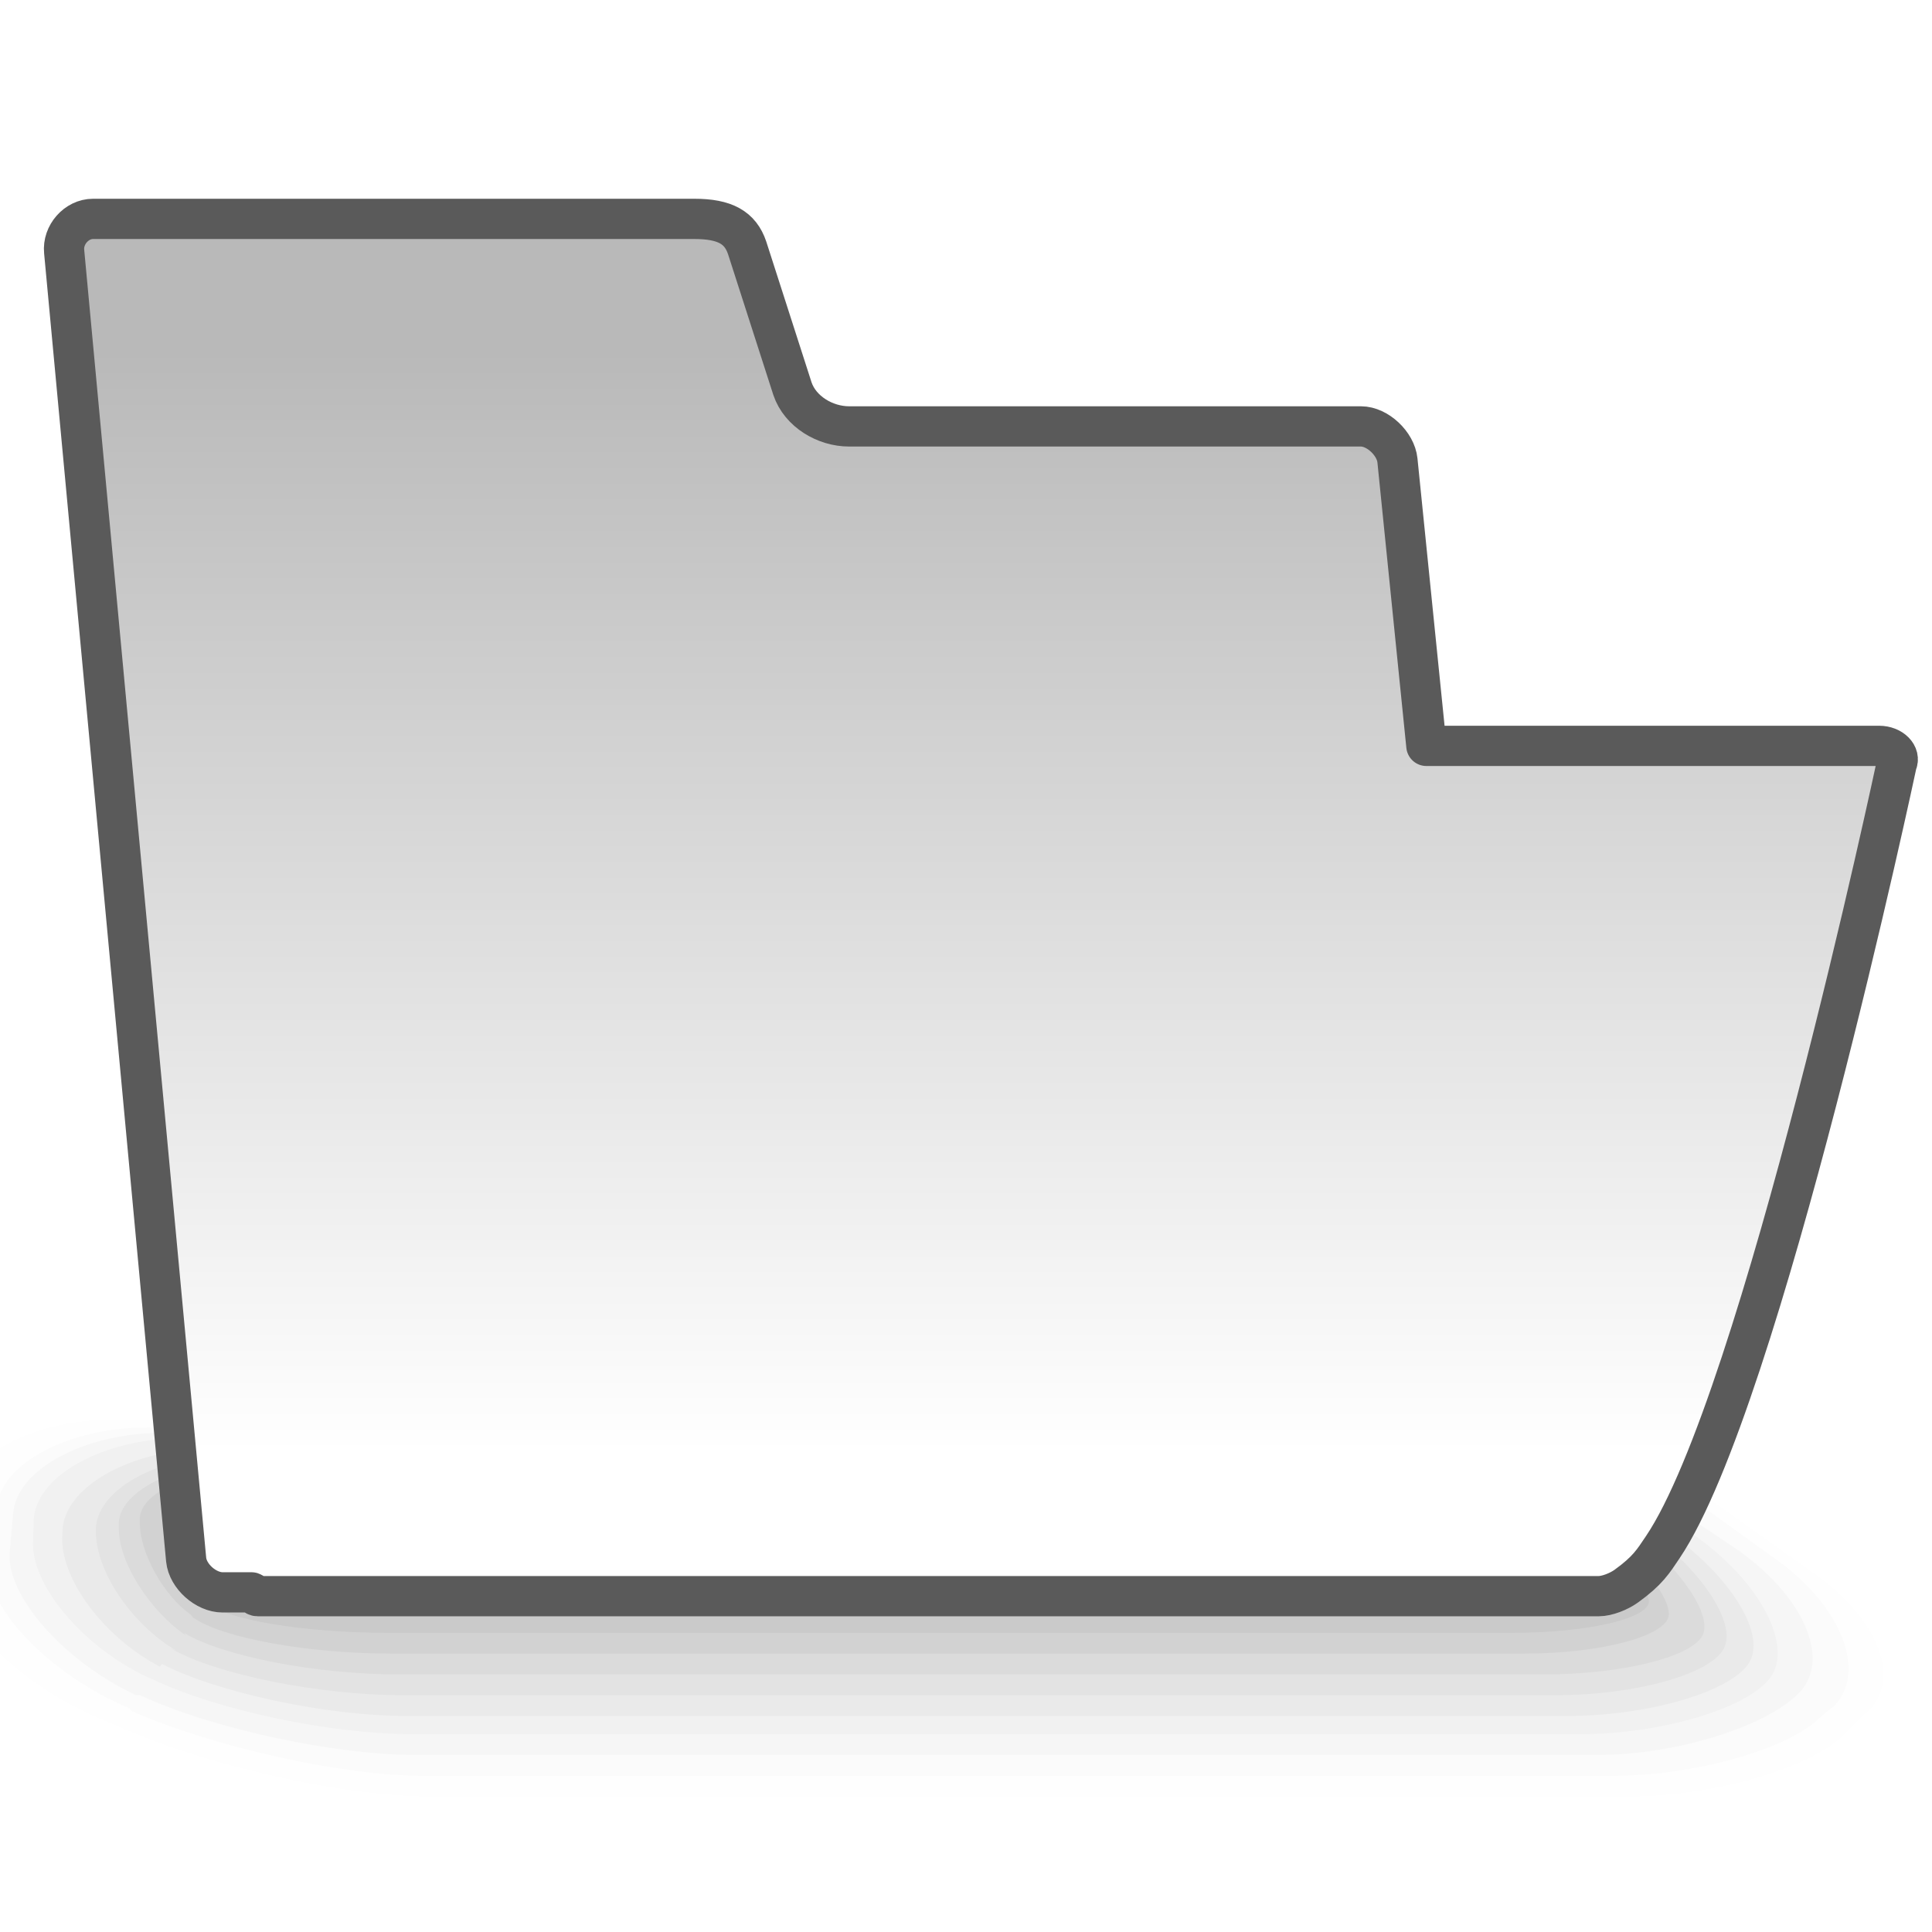
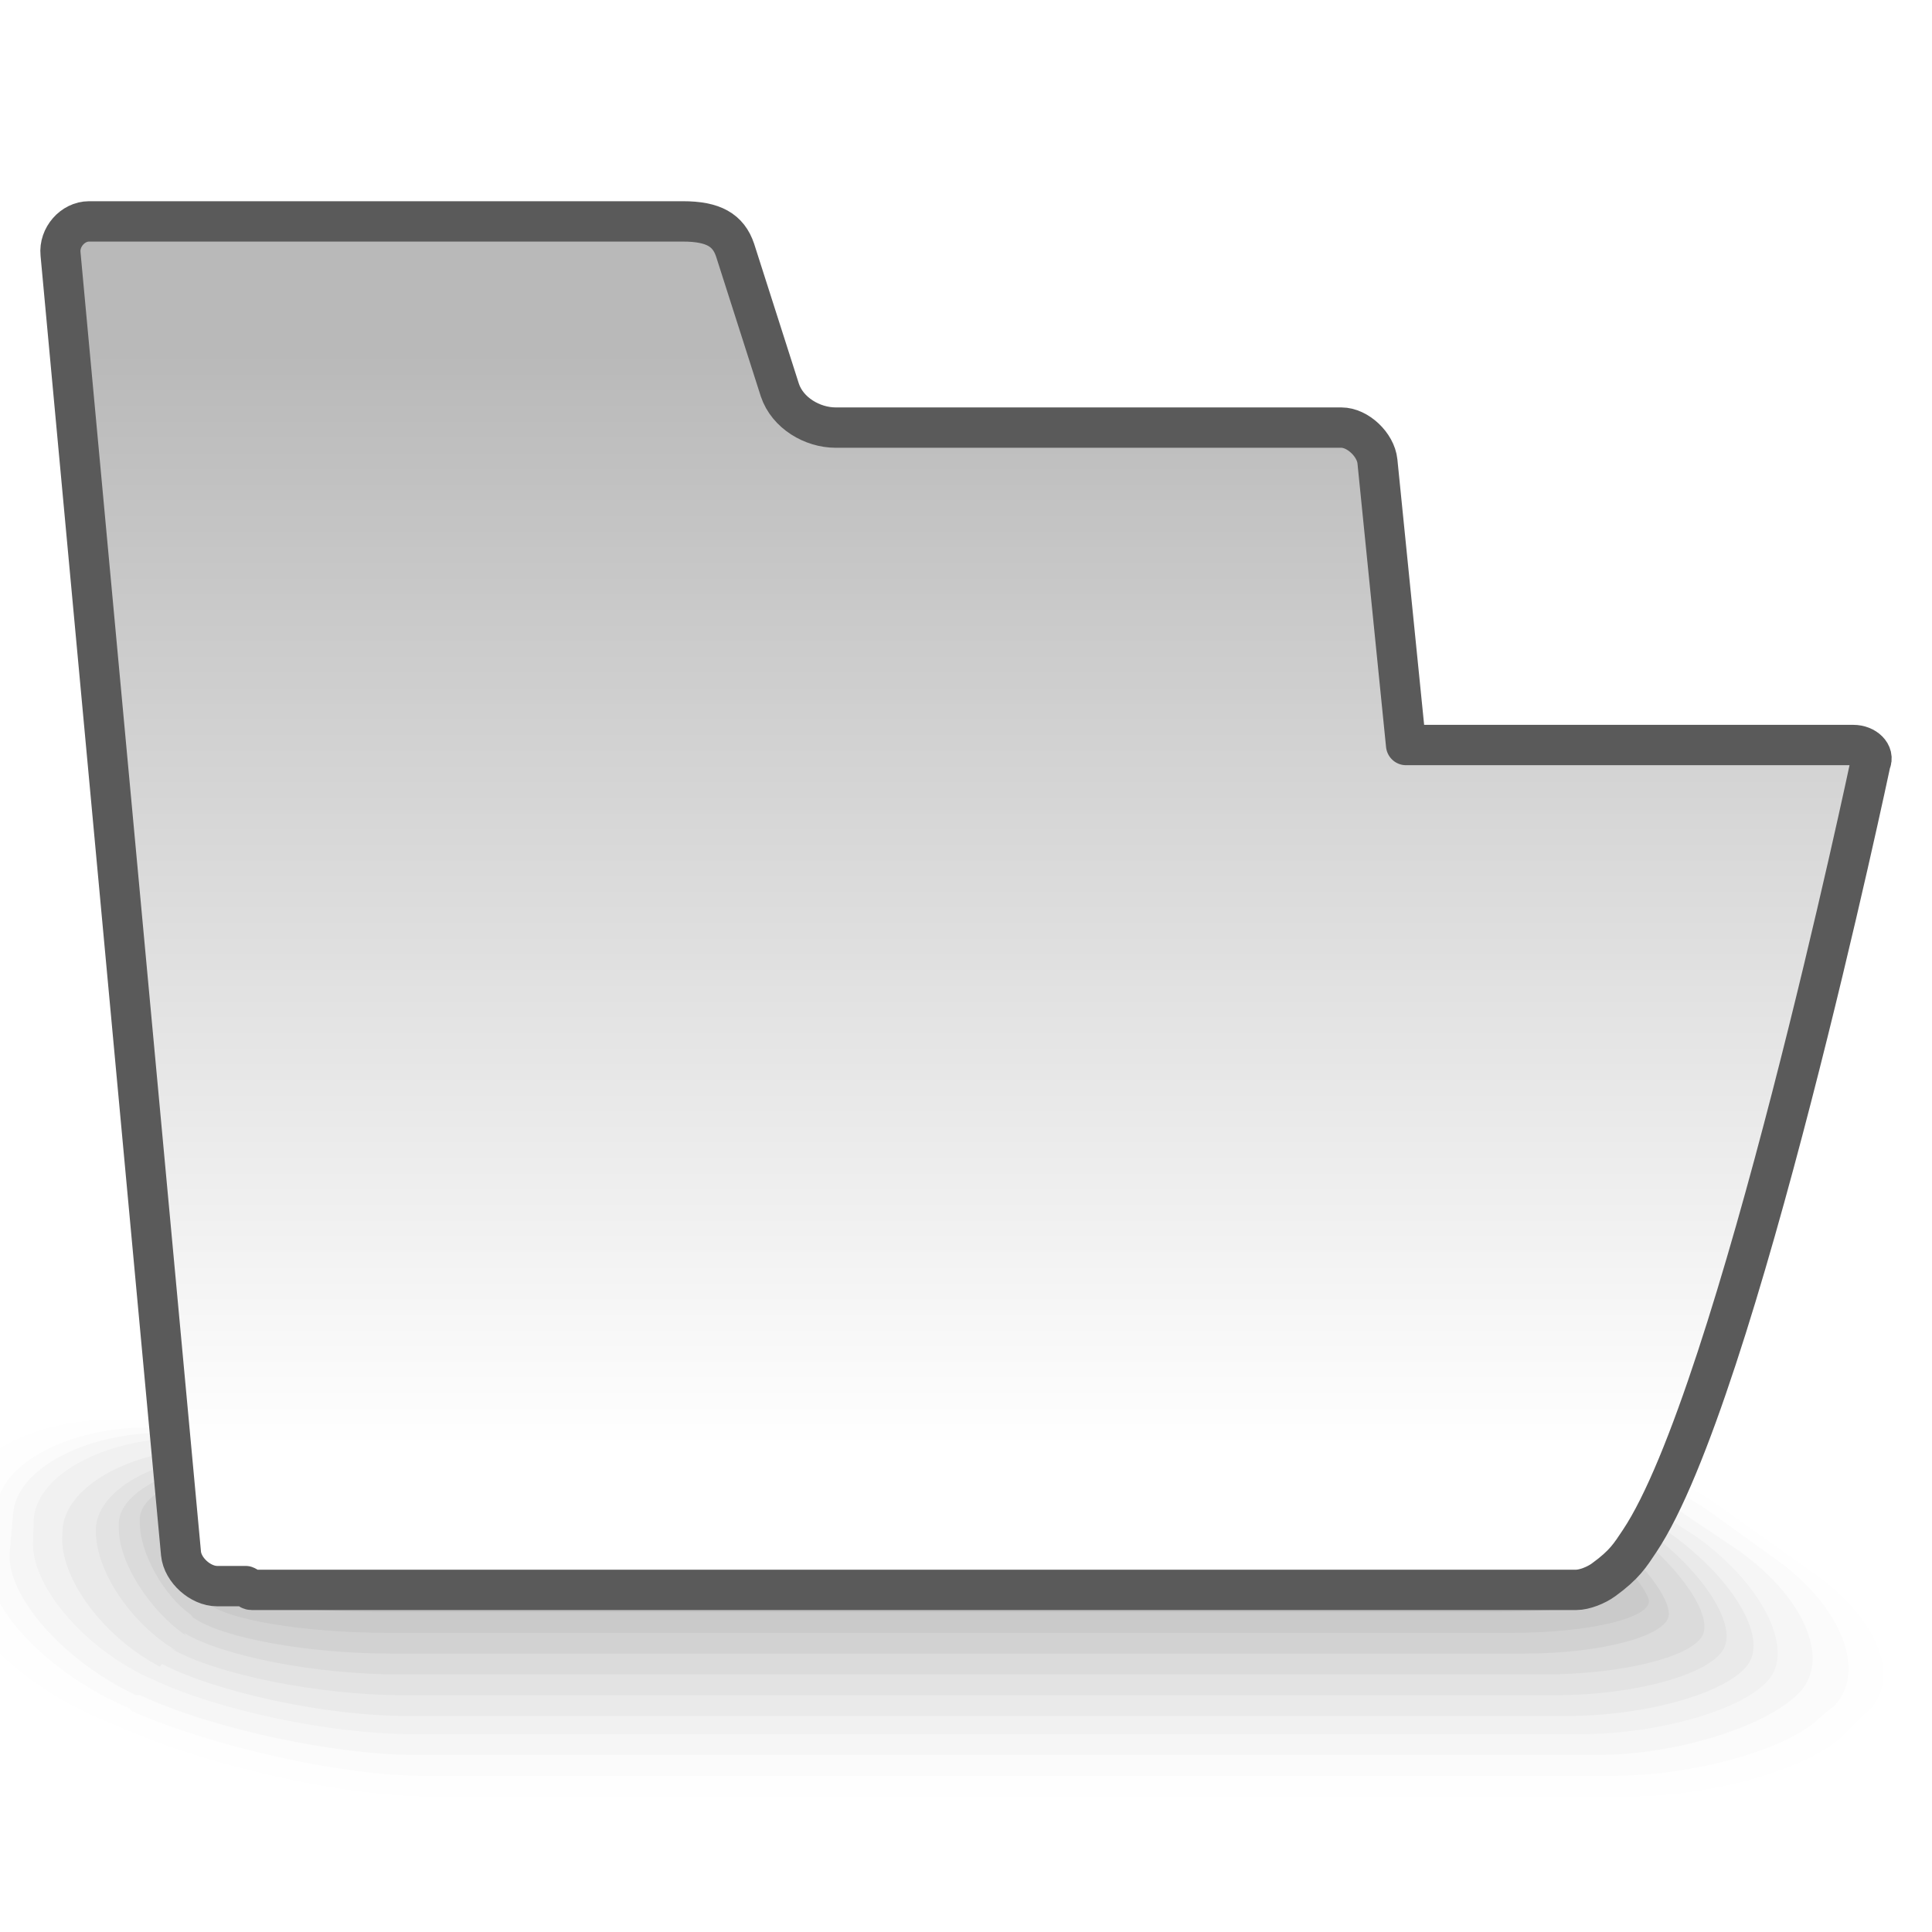
<svg xmlns="http://www.w3.org/2000/svg" xmlns:xlink="http://www.w3.org/1999/xlink" width="48px" height="48px" id="svg97">
  <defs id="defs3">
    <linearGradient id="linearGradient4970">
      <stop id="stop4972" offset="0" style="stop-color:#ffffff;stop-opacity:1;" />
      <stop id="stop4974" offset="1" style="stop-color:#b9b9b9;stop-opacity:1;" />
    </linearGradient>
    <linearGradient gradientUnits="userSpaceOnUse" y2="8.695" x2="23.15" y1="36.104" x1="23.15" id="linearGradient4976" xlink:href="#linearGradient4970" />
  </defs>
  <g id="layer1" />
  <g id="layer3">
-     <g transform="matrix(1.034424,0,-0.495029,-0.645645,11.68444,60.77602)" style="opacity:0.451;display:block;stroke-miterlimit:4;stroke:#000000;fill-rule:nonzero" id="g2347">
+     <g transform="matrix(1.034424,0,-0.495029,-0.645645,11.68444,60.77602)" style="opacity:0.45;display:block;stroke-miterlimit:4;stroke:#000000;fill-rule:nonzero" id="g2347">
      <g id="g2348" style="stroke:none">
        <g id="g2349">
          <g id="g2350" style="opacity:0">
            <path id="path2351" d="M 9.9,39.7 C 8,39.7 5.7,38.3 4.8,36.6 L 3,33.1 C 2.1,31.4 2.5,28.9 3.9,27.5 L 4.7,26.7 C 6.1,25.3 8.8,24.2 10.7,24.2 L 39.7,24.2 C 41.6,24.2 44.4,25.2 45.9,26.4 L 47.6,27.8 C 49.1,29 49.7,31.5 49,33.2 L 47.7,36.3 C 47,38.1 44.8,39.5 42.8,39.5 L 9.9,39.7 z " />
          </g>
          <g id="g2352" style="opacity:0.014">
            <path id="path2353" d="M 5,27.5 C 6.4,26.1 9,25 11,25 L 39.8,25 C 41.7,25 44.5,26 46,27.3 L 47,28.2 C 48.5,29.4 49.1,31.9 48.3,33.7 L 47.3,36.2 C 46.6,38 44.4,39.4 42.4,39.4 L 10.3,39.5 C 8.4,39.5 6.1,38.1 5.2,36.4 L 3.7,33.6 C 2.8,31.9 3.2,29.3 4.5,28 L 5,27.5 z " />
          </g>
          <g id="g2354" style="opacity:0.027">
            <path id="path2355" d="M 5.4,28.3 C 6.7,26.9 9.3,25.8 11.2,25.8 L 39.8,25.8 C 41.7,25.8 44.5,26.8 45.9,28.1 L 46.4,28.5 C 47.8,29.8 48.4,32.3 47.7,34.1 L 47,35.9 C 46.3,37.7 44.1,39.1 42.2,39.1 L 11,39.2 C 9.1,39.2 6.8,37.8 5.9,36.1 L 4.7,34 C 3.8,32.3 4.1,29.7 5.4,28.4 L 5.4,28.3 z " />
          </g>
          <g id="g2356" style="opacity:0.041">
            <path id="path2357" d="M 5.9,28.9 C 7,27.6 9.5,26.6 11.4,26.6 L 39.8,26.6 C 41.7,26.6 44.4,27.7 45.8,29 C 47.2,30.3 47.7,32.8 46.9,34.6 L 46.4,35.7 C 45.7,37.5 43.5,38.9 41.6,39 L 11.3,39 C 9.4,39 7.1,37.6 6.2,35.9 L 5.4,34.4 C 4.5,32.7 4.7,30.2 5.8,28.9 L 5.9,28.9 z " />
          </g>
          <g id="g2358" style="opacity:0.054">
            <path id="path2359" d="M 6.5,29.5 C 7.5,28.3 9.8,27.4 11.7,27.4 L 39.8,27.4 C 41.7,27.4 44.3,28.4 45.4,29.6 C 46.5,30.8 46.9,33.2 46.2,35 L 46,35.4 C 45.3,37.2 43.1,38.6 41.2,38.7 L 11.7,38.8 C 9.8,38.8 7.5,37.4 6.6,35.7 L 6.2,34.9 C 5.3,33.2 5.4,30.8 6.4,29.6 L 6.5,29.5 z " />
          </g>
          <g id="g2360" style="opacity:0.068">
            <path id="path2361" d="M 7,30.1 C 7.8,29 10,28.1 11.9,28.1 L 39.8,28.1 C 41.7,28.1 44.1,29 45.1,30.1 C 46.1,31.2 46.3,33.5 45.6,35.2 C 44.9,36.9 42.7,38.3 40.8,38.3 L 12.2,38.4 C 10.3,38.4 8,37 7.1,35.3 L 7,35.1 C 6.1,33.4 6.1,31.1 6.9,30 L 7,30.1 z " />
          </g>
          <g id="g2362" style="opacity:0.082">
            <path id="path2363" d="M 7.5,30.7 C 8.1,29.7 10.2,28.9 12.2,28.9 L 39.9,28.9 C 41.8,28.9 44,29.7 44.8,30.7 C 45.6,31.7 45.7,33.8 45.1,35.3 C 44.5,36.8 42.4,38.1 40.5,38.1 L 12.8,38.2 C 10.9,38.2 8.7,36.9 7.9,35.3 C 7.1,33.7 7,31.6 7.6,30.6 L 7.5,30.7 z " />
          </g>
          <g id="g2364" style="opacity:0.096">
            <path id="path2365" d="M 8.1,31.3 C 8.6,30.4 10.5,29.7 12.5,29.7 L 40,29.7 C 41.9,29.7 44,30.4 44.6,31.3 C 45.2,32.2 45.2,34.1 44.7,35.4 C 44.2,36.7 42.1,37.9 40.2,37.9 L 13.2,38 C 11.3,38 9.1,36.8 8.5,35.4 C 7.8,34 7.7,32.1 8.1,31.2 L 8.1,31.3 z " />
          </g>
          <g id="g2366" style="opacity:0.109">
            <path id="path2367" d="M 8.6,31.9 C 8.9,31.1 10.7,30.5 12.7,30.5 L 39.9,30.5 C 41.8,30.5 43.7,31.2 44.1,32 C 44.5,32.8 44.4,34.4 44,35.6 C 43.6,36.8 41.6,37.7 39.6,37.7 L 13.6,37.8 C 11.7,37.8 9.6,36.8 9.1,35.6 C 8.5,34.4 8.3,32.7 8.6,32 L 8.6,31.9 z " />
          </g>
          <g id="g2368" style="opacity:0.123">
            <path id="path2369" d="M 9.2,32.5 C 9.3,31.8 11,31.3 13,31.3 L 40,31.3 C 41.9,31.3 43.7,31.9 43.9,32.6 C 44.1,33.3 43.9,34.7 43.6,35.7 C 43.2,36.7 41.3,37.5 39.4,37.5 L 14.2,37.6 C 12.3,37.6 10.3,36.7 9.8,35.7 C 9.3,34.6 9.1,33.2 9.2,32.6 L 9.2,32.5 z " />
          </g>
          <g id="g2370" style="opacity:0.136">
            <path id="path2371" d="M 9.7,33.1 C 9.7,32.5 11.3,32.1 13.2,32.1 L 40,32.1 C 41.9,32.1 43.5,32.6 43.5,33.2 C 43.5,33.8 43.3,35 42.9,35.8 C 42.5,36.6 40.8,37.3 38.8,37.3 L 14.5,37.3 C 12.6,37.3 10.7,36.6 10.3,35.7 C 9.9,34.8 9.6,33.6 9.6,33.1 L 9.7,33.1 z " />
          </g>
          <g id="g2372" style="opacity:0.15">
            <path id="path2373" d="M 15,37 C 13.1,37 11.1,36.1 10.7,34.9 C 10.3,33.7 11.5,32.8 13.4,32.8 L 40,32.8 C 41.9,32.8 43.2,33.7 42.7,34.9 C 42.3,36 40.4,37 38.5,37 L 15,37 z " />
          </g>
        </g>
      </g>
    </g>
-     <path id="path2375" d="M 2.312,5.438 C 1.899,5.438 1.552,5.836 1.594,6.25 L 4.625,38.75 C 4.667,39.164 5.117,39.562 5.531,39.562 L 6.25,39.562 C 6.313,39.584 6.33,39.656 6.406,39.656 L 39.719,39.656 C 39.926,39.656 40.219,39.541 40.406,39.406 C 40.937,39.023 41.075,38.791 41.312,38.438 C 43.761,34.802 47.125,18.969 47.125,18.969 C 47.228,18.762 46.998,18.531 46.688,18.531 L 35.438,18.531 L 34.719,11.438 C 34.677,11.024 34.226,10.594 33.812,10.594 L 21.094,10.594 C 20.503,10.594 19.881,10.228 19.688,9.656 L 18.562,6.156 C 18.393,5.657 18.017,5.438 17.25,5.438 L 2.312,5.438 z " style="stroke-dasharray:none;color:#000000;fill:url(#linearGradient4976);fill-opacity:1.0;fill-rule:nonzero;stroke:#5a5a5a;stroke-width:1;stroke-linecap:round;stroke-linejoin:round;stroke-miterlimit:4;stroke-dashoffset:0;stroke-opacity:1;marker:none;marker-start:none;marker-mid:none;marker-end:none;visibility:visible;display:inline;overflow:visible" />
+     <path id="path2375" d="M 2.312,5.438 C 1.899,5.438 1.552,5.836 1.594,6.25 L 4.625,38.75 C 4.667,39.164 5.117,39.562 5.531,39.562 L 6.25,39.562 C 6.313,39.584 6.33,39.656 6.406,39.656 L 39.719,39.656 C 39.926,39.656 40.219,39.541 40.406,39.406 C 40.937,39.023 41.075,38.791 41.312,38.438 C 43.761,34.802 47.125,18.969 47.125,18.969 C 47.228,18.762 46.998,18.531 46.688,18.531 L 35.438,18.531 L 34.719,11.438 C 34.677,11.024 34.226,10.594 33.812,10.594 L 21.094,10.594 C 20.503,10.594 19.881,10.228 19.688,9.656 L 18.562,6.156 C 18.393,5.657 18.017,5.438 17.25,5.438 L 2.312,5.438 z " style="color:#000000;fill:url(#linearGradient4976);fill-opacity:1;fill-rule:nonzero;stroke:#5a5a5a;stroke-width:1.009;stroke-linecap:round;stroke-linejoin:round;marker:none;marker-start:none;marker-mid:none;marker-end:none;stroke-miterlimit:4;stroke-dasharray:none;stroke-dashoffset:0;stroke-opacity:1;visibility:visible;display:inline;overflow:visible" transform="matrix(0.987714,0,0,0.993607,-7.07861e-2,9.727255e-2)" />
  </g>
  <g id="layer2" />
</svg>
